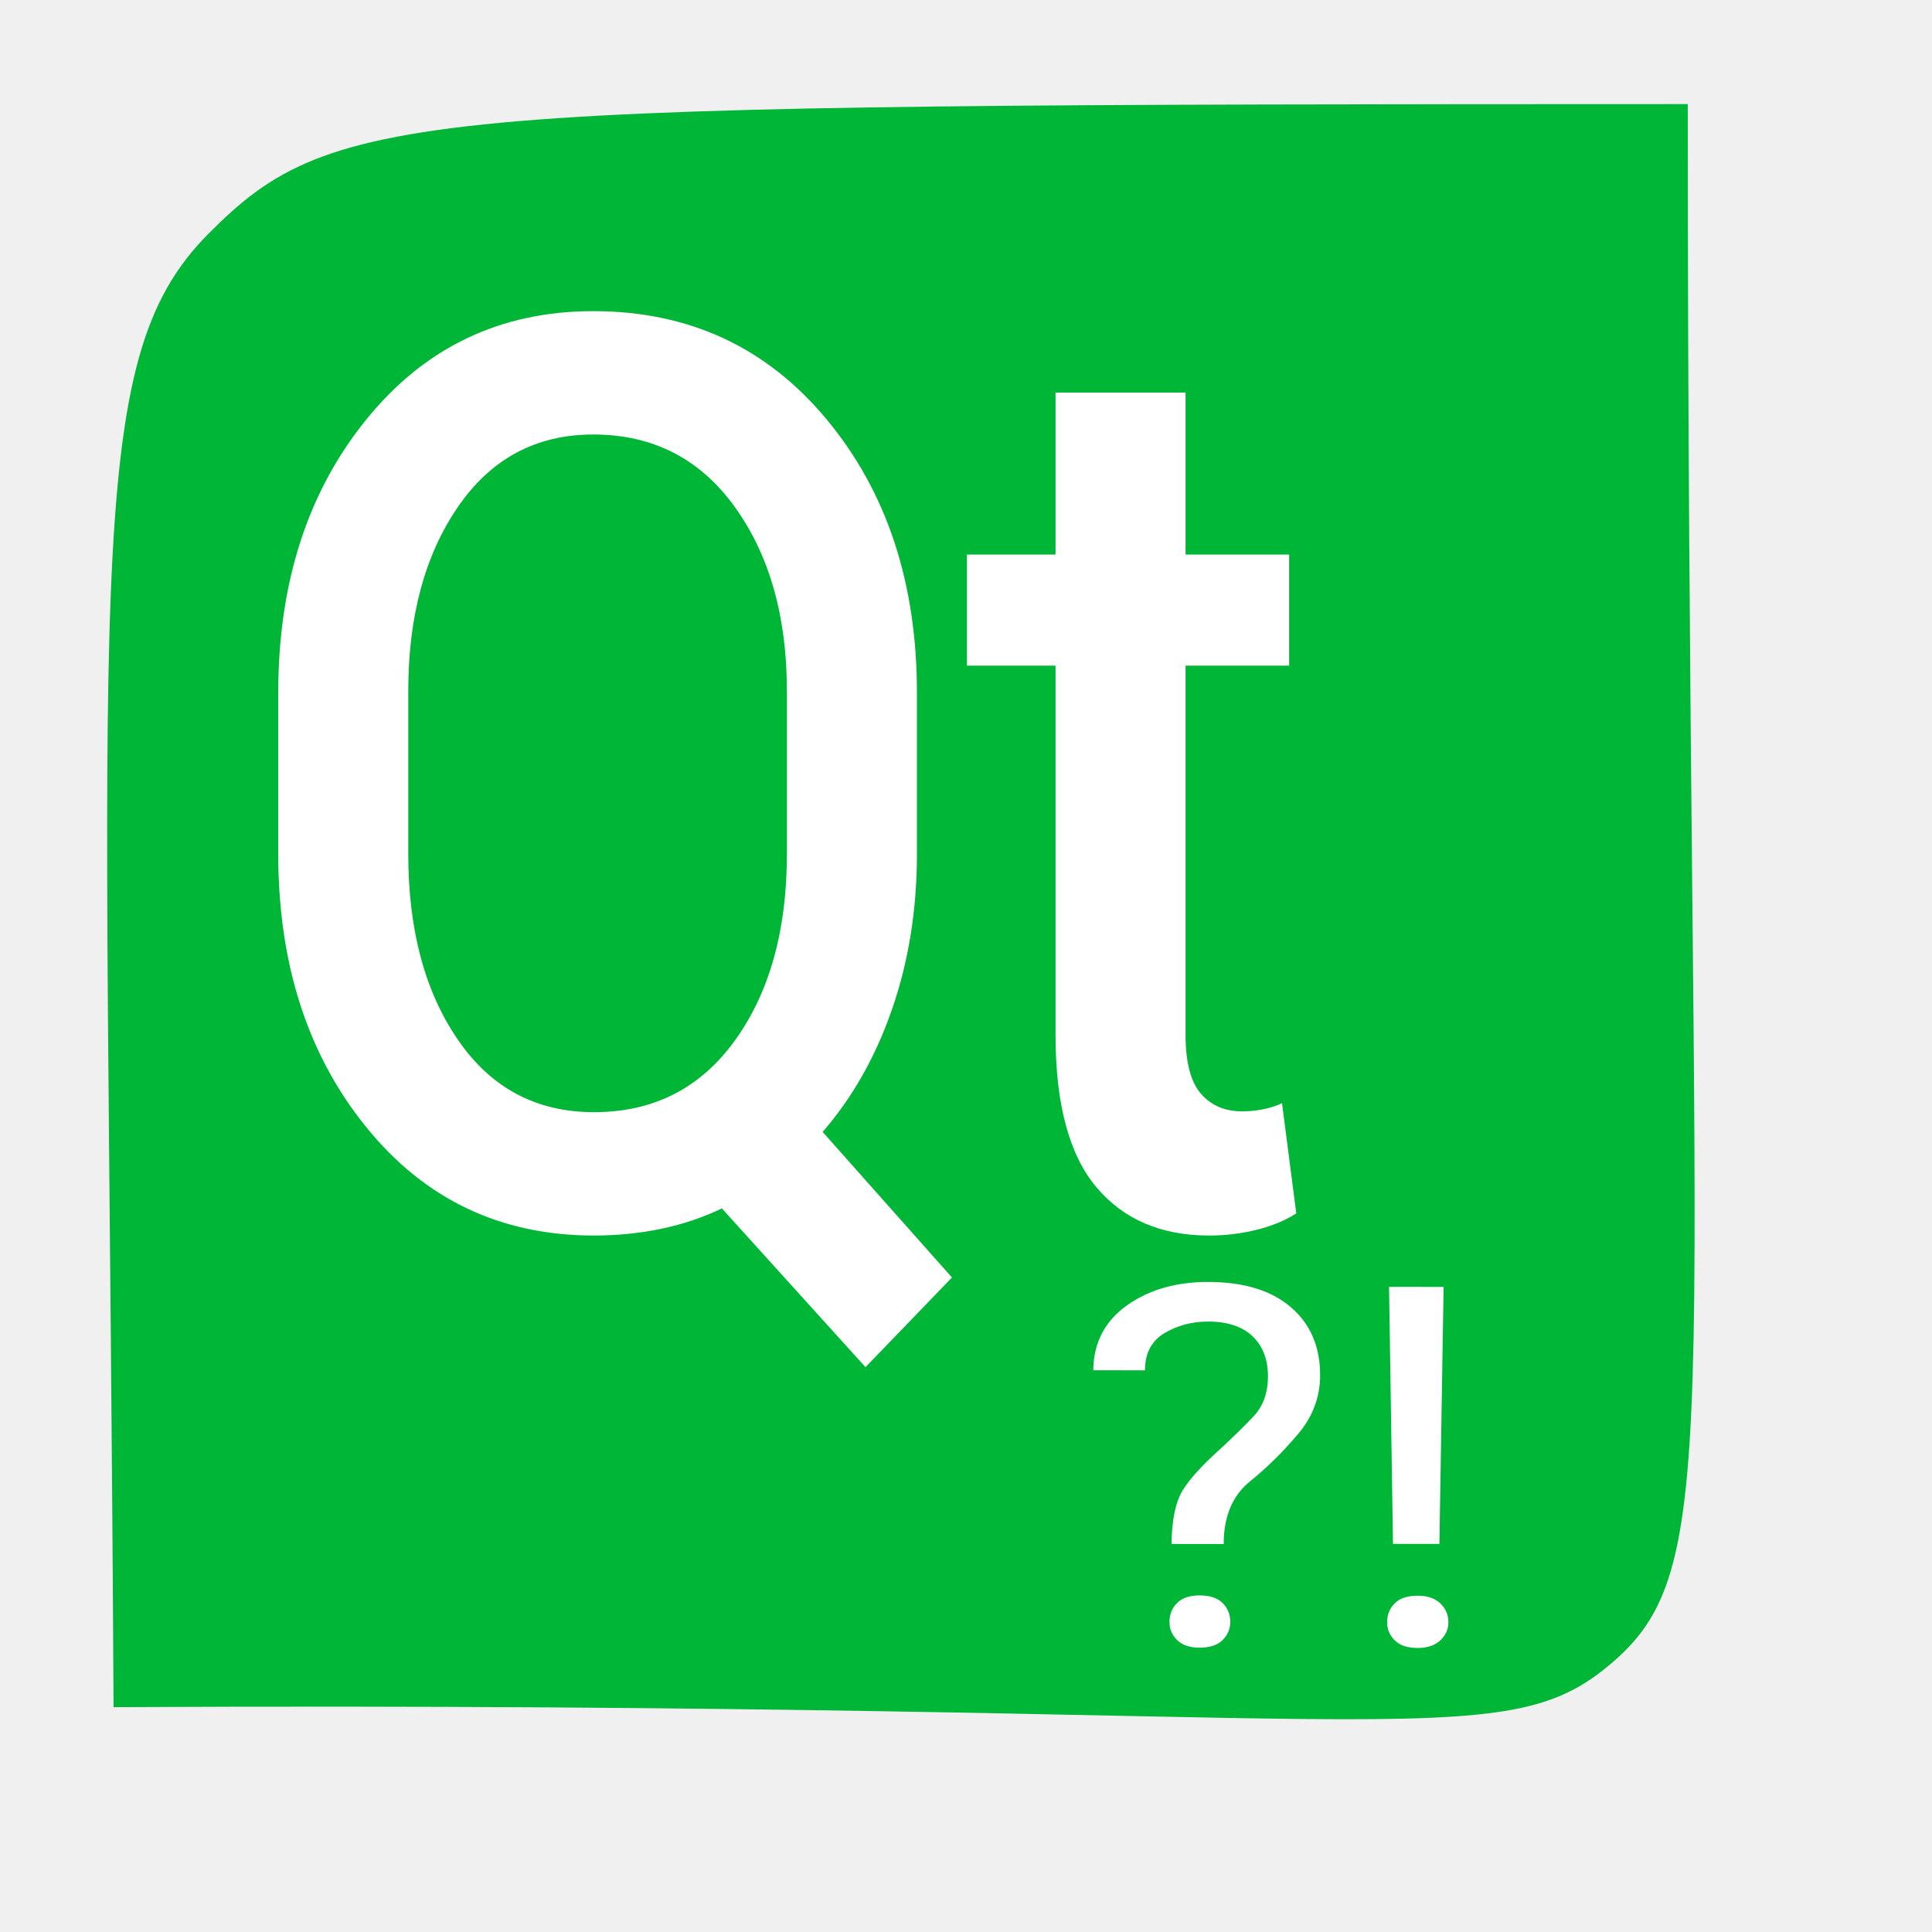
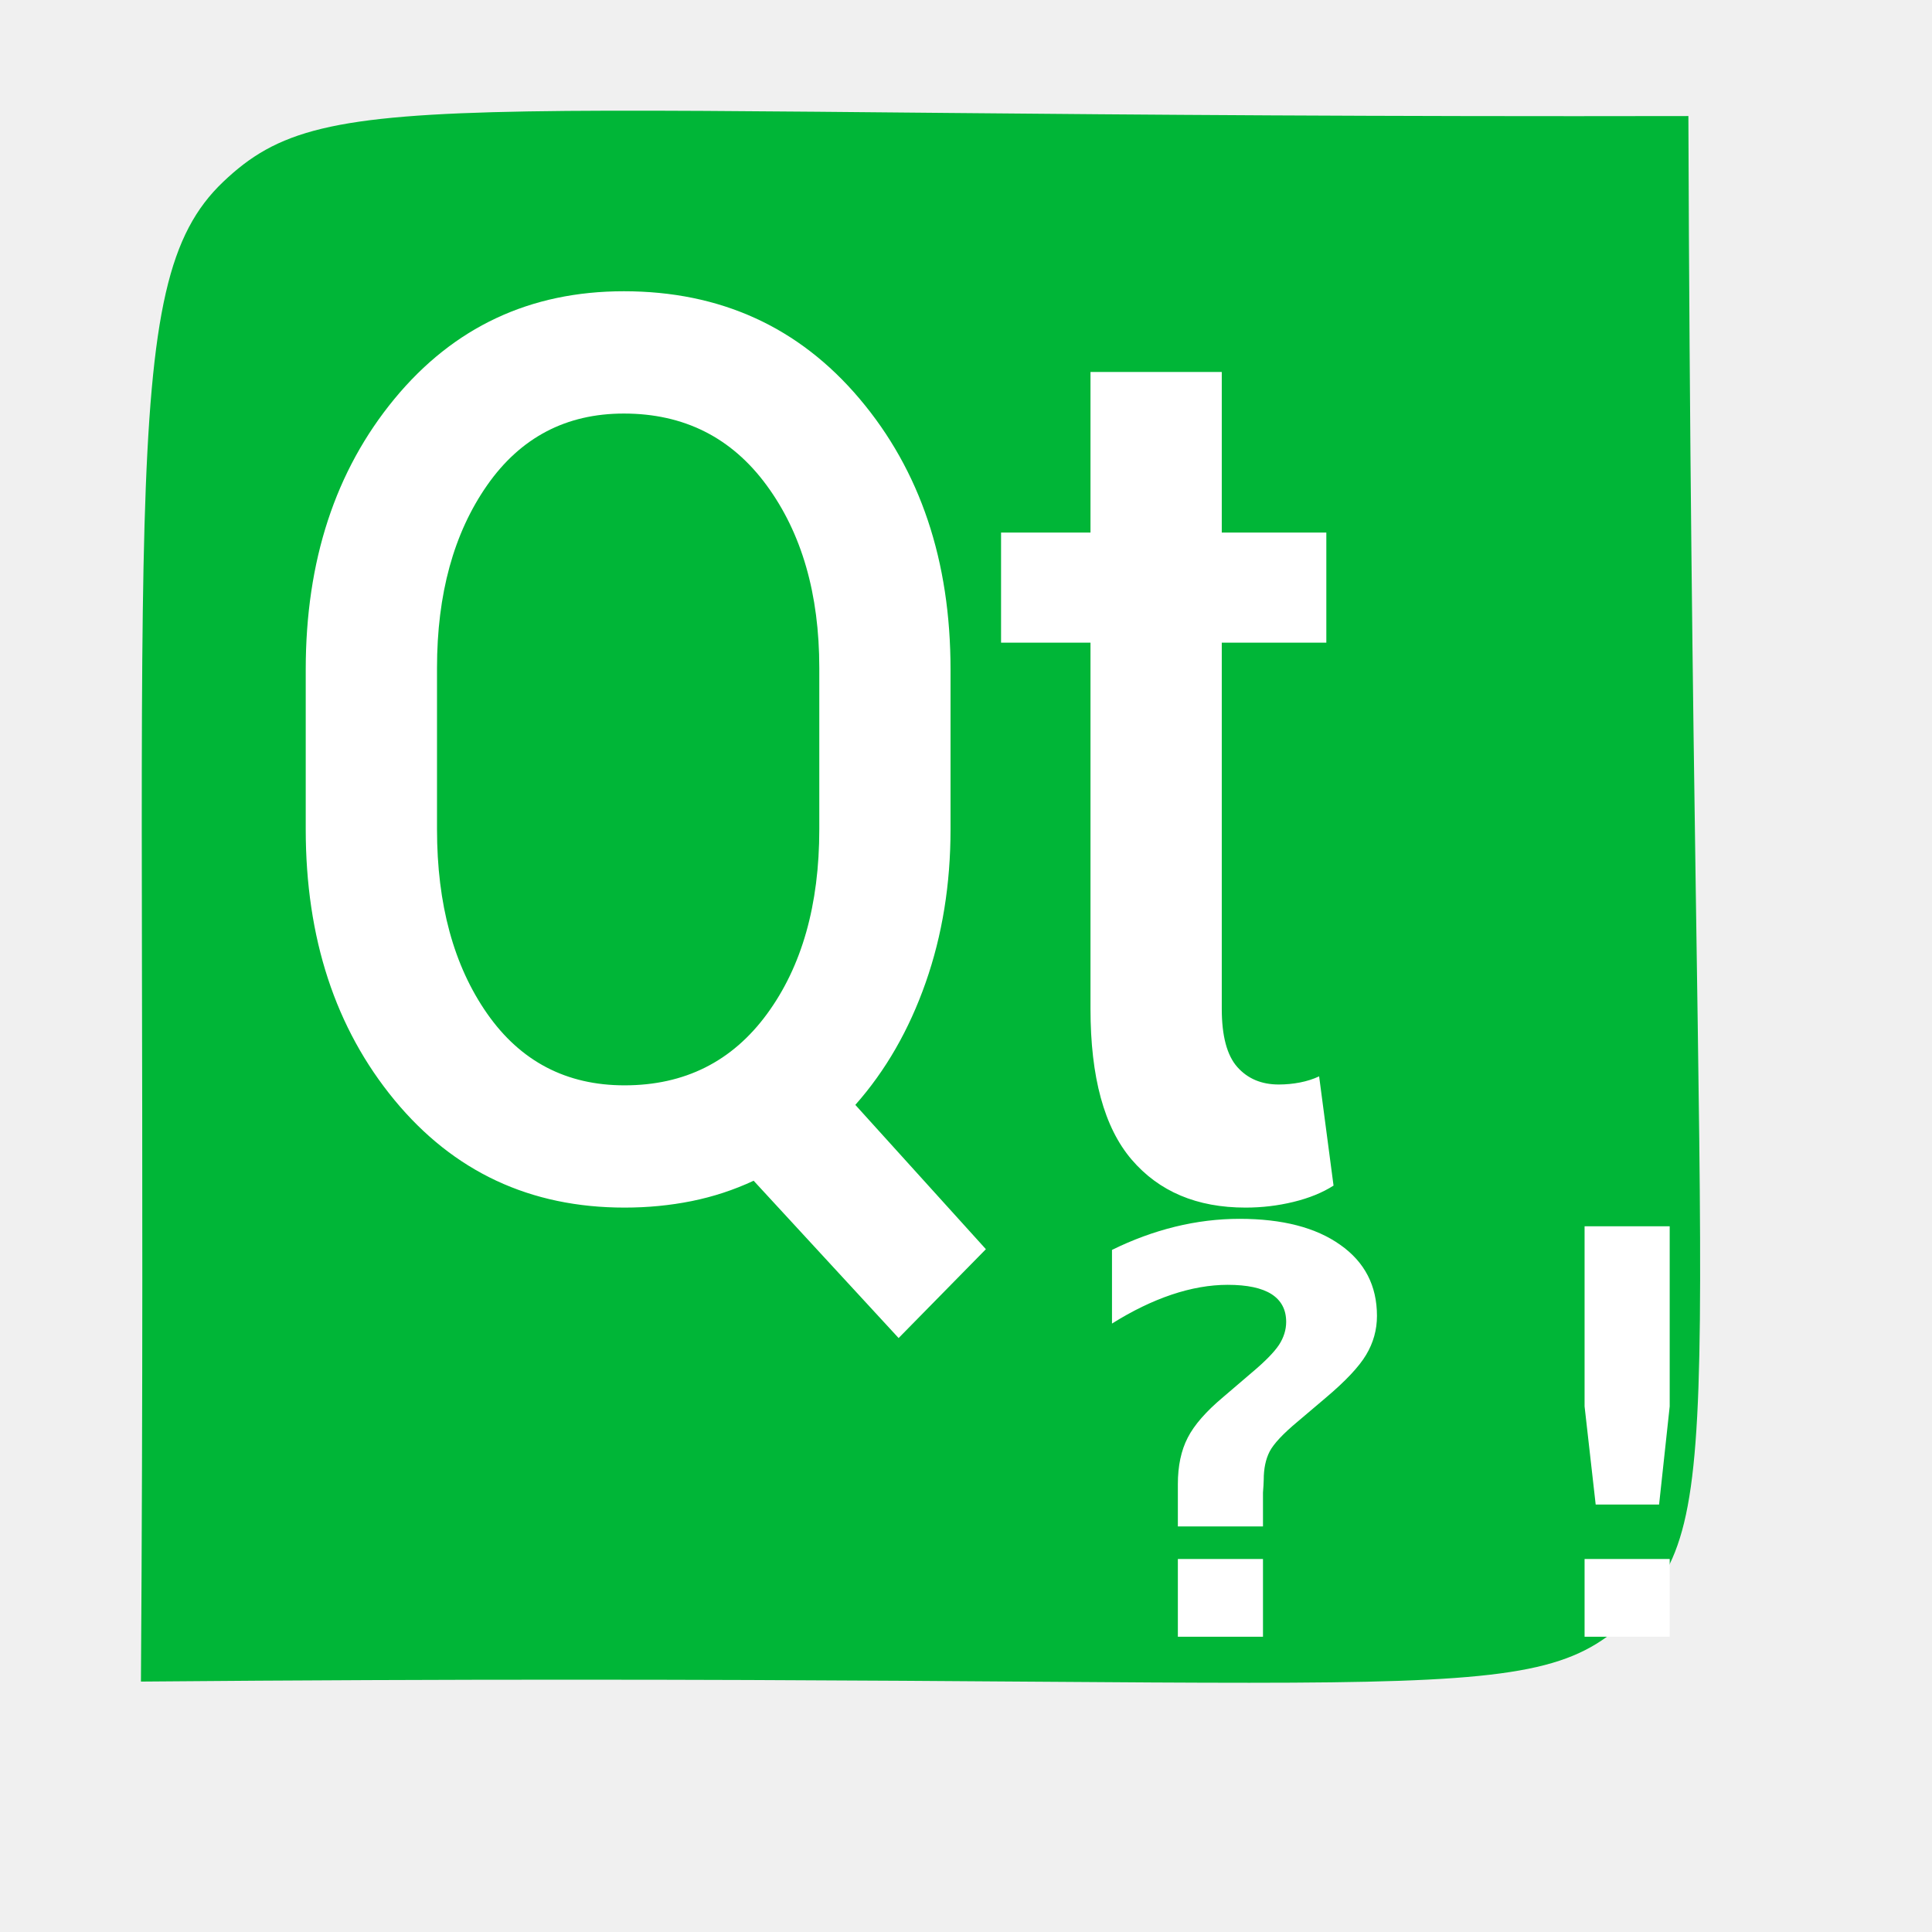
<svg xmlns="http://www.w3.org/2000/svg" width="38.4pt" height="38.4pt">
  <defs />
  <g id="layer1">
-     <path id="shape0" transform="translate(2.83968, 2.75843)" fill="#00b637" fill-rule="evenodd" stroke="#003bc3" stroke-width="0" stroke-linecap="square" stroke-linejoin="miter" stroke-miterlimit="2" d="M0.169 42.483C0.015 12.318 -0.7 6.851 2.672 3.449C6.043 0.048 8.189 0.007 41.888 0C41.886 34.85 42.957 38.642 39.921 41.272C36.885 43.902 34.524 42.308 0.169 42.483Z" />
-     <path id="shape1" transform="translate(7.37365, 8.24587)" fill="#ffffff" fill-rule="evenodd" d="M16.926 14.385C16.926 15.852 16.708 17.218 16.273 18.482C15.837 19.746 15.222 20.836 14.427 21.751L17.854 25.609L15.563 27.985L11.757 23.778C11.24 24.025 10.697 24.207 10.129 24.323C9.561 24.439 8.974 24.497 8.368 24.497C5.894 24.497 3.881 23.539 2.329 21.621C0.776 19.703 0 17.291 0 14.385L0 10.113C0 7.207 0.776 4.795 2.329 2.877C3.881 0.959 5.888 0 8.349 0C10.886 0 12.95 0.959 14.54 2.877C16.131 4.795 16.926 7.207 16.926 10.113L16.926 14.385M13.48 10.069C13.48 8.093 13.02 6.466 12.098 5.187C11.177 3.909 9.927 3.269 8.349 3.269C6.835 3.269 5.639 3.909 4.762 5.187C3.884 6.466 3.446 8.093 3.446 10.069L3.446 14.385C3.446 16.39 3.884 18.032 4.762 19.31C5.639 20.589 6.841 21.228 8.368 21.228C9.946 21.228 11.192 20.593 12.107 19.321C13.023 18.05 13.48 16.404 13.48 14.385L13.48 10.069M24.045 2.158L24.045 6.451L26.79 6.451L26.79 9.394L24.045 9.394L24.045 19.18C24.045 19.906 24.18 20.425 24.452 20.738C24.723 21.05 25.086 21.206 25.541 21.206C25.73 21.206 25.916 21.188 26.099 21.152C26.282 21.116 26.449 21.061 26.601 20.989L26.979 23.909C26.689 24.098 26.339 24.243 25.928 24.345C25.518 24.447 25.099 24.497 24.669 24.497C23.395 24.497 22.398 24.069 21.678 23.212C20.959 22.354 20.599 21.01 20.599 19.18L20.599 9.394L18.251 9.394L18.251 6.451L20.599 6.451L20.599 2.158L24.045 2.158" />
-     <text id="shape01" fill="#ffffff" font-family="Roboto" font-size="14pt" x="0pt" y="10.094pt" transform="matrix(0.811728 0.00117506 -0.00103499 0.714606 28.4173 34.5651)">
-       <tspan x="0" y="12.617">?!</tspan>
+     <path id="shape0" transform="translate(3.73506, 2.9334)" fill="#00b637" fill-rule="evenodd" stroke="#003bc3" stroke-width="0" stroke-linecap="square" stroke-linejoin="miter" stroke-miterlimit="2.013" d="M0 41.63C0.21 10.185 -0.682 4.617 2.174 1.891C5.031 -0.836 7.941 0.209 41.009 0.142C41.128 34.868 42.206 37.2 39.501 39.881C36.796 42.562 34.14 41.335 0 41.63Z" />
+     <path id="shape1" transform="translate(8.10214, 7.71859)" fill="#ffffff" fill-rule="evenodd" d="M17.088 14.259C17.088 15.714 16.869 17.068 16.429 18.321C15.989 19.575 15.368 20.655 14.565 21.562L18.025 25.386L15.712 27.741L11.87 23.572C11.348 23.816 10.8 23.996 10.226 24.112C9.653 24.227 9.06 24.284 8.449 24.284C5.951 24.284 3.919 23.334 2.351 21.433C0.784 19.531 0 17.14 0 14.259L0 10.025C0 7.144 0.784 4.753 2.351 2.852C3.919 0.951 5.945 0 8.43 0C10.991 0 13.075 0.951 14.68 2.852C16.286 4.753 17.088 7.144 17.088 10.025L17.088 14.259M13.61 9.982C13.61 8.023 13.145 6.41 12.214 5.142C11.284 3.875 10.023 3.241 8.43 3.241C6.9 3.241 5.693 3.875 4.807 5.142C3.922 6.41 3.479 8.023 3.479 9.982L3.479 14.259C3.479 16.247 3.922 17.875 4.807 19.142C5.693 20.41 6.907 21.044 8.449 21.044C10.042 21.044 11.3 20.413 12.224 19.153C13.148 17.893 13.61 16.262 13.61 14.259L13.61 9.982M24.276 2.139L24.276 6.395L27.047 6.395L27.047 9.312L24.276 9.312L24.276 19.013C24.276 19.733 24.413 20.248 24.687 20.558C24.961 20.867 25.327 21.022 25.786 21.022C25.977 21.022 26.165 21.004 26.35 20.968C26.534 20.932 26.703 20.878 26.856 20.806L27.238 23.701C26.945 23.888 26.592 24.032 26.177 24.133C25.763 24.234 25.34 24.284 24.906 24.284C23.619 24.284 22.613 23.86 21.886 23.01C21.16 22.16 20.797 20.828 20.797 19.013L20.797 9.312L18.427 9.312L18.427 6.395L20.797 6.395L20.797 2.139L24.276 2.139" />
+     <text id="shape01" fill="#ffffff" font-family="Inconsolata" font-size="31pt" font-weight="bold" x="0pt" y="20.719pt" transform="matrix(0.418453 0 0 0.36106 27.5008 33.4004)">
+       <tspan>?!</tspan>
    </text>
  </g>
</svg>
